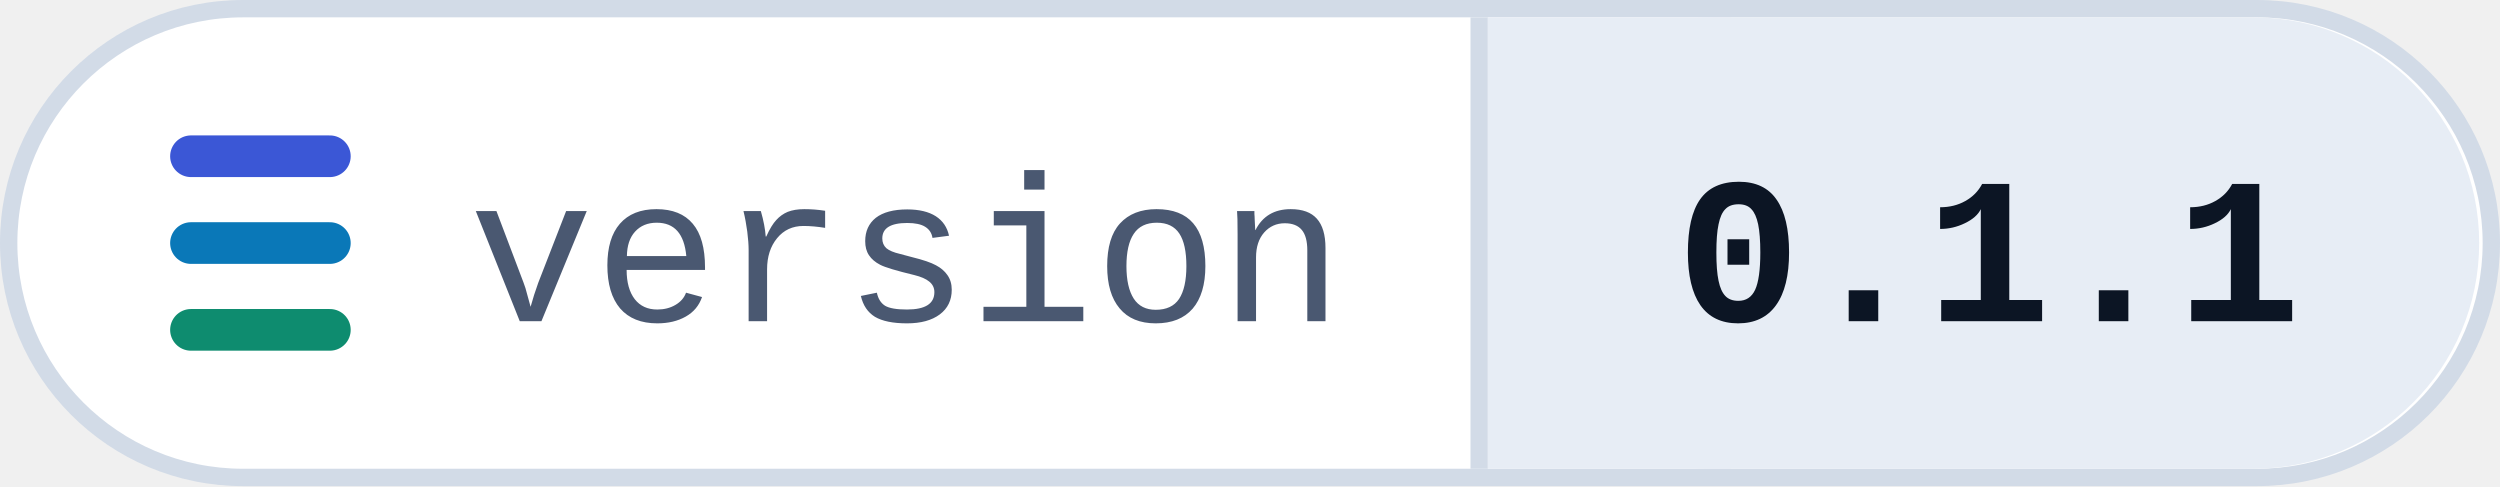
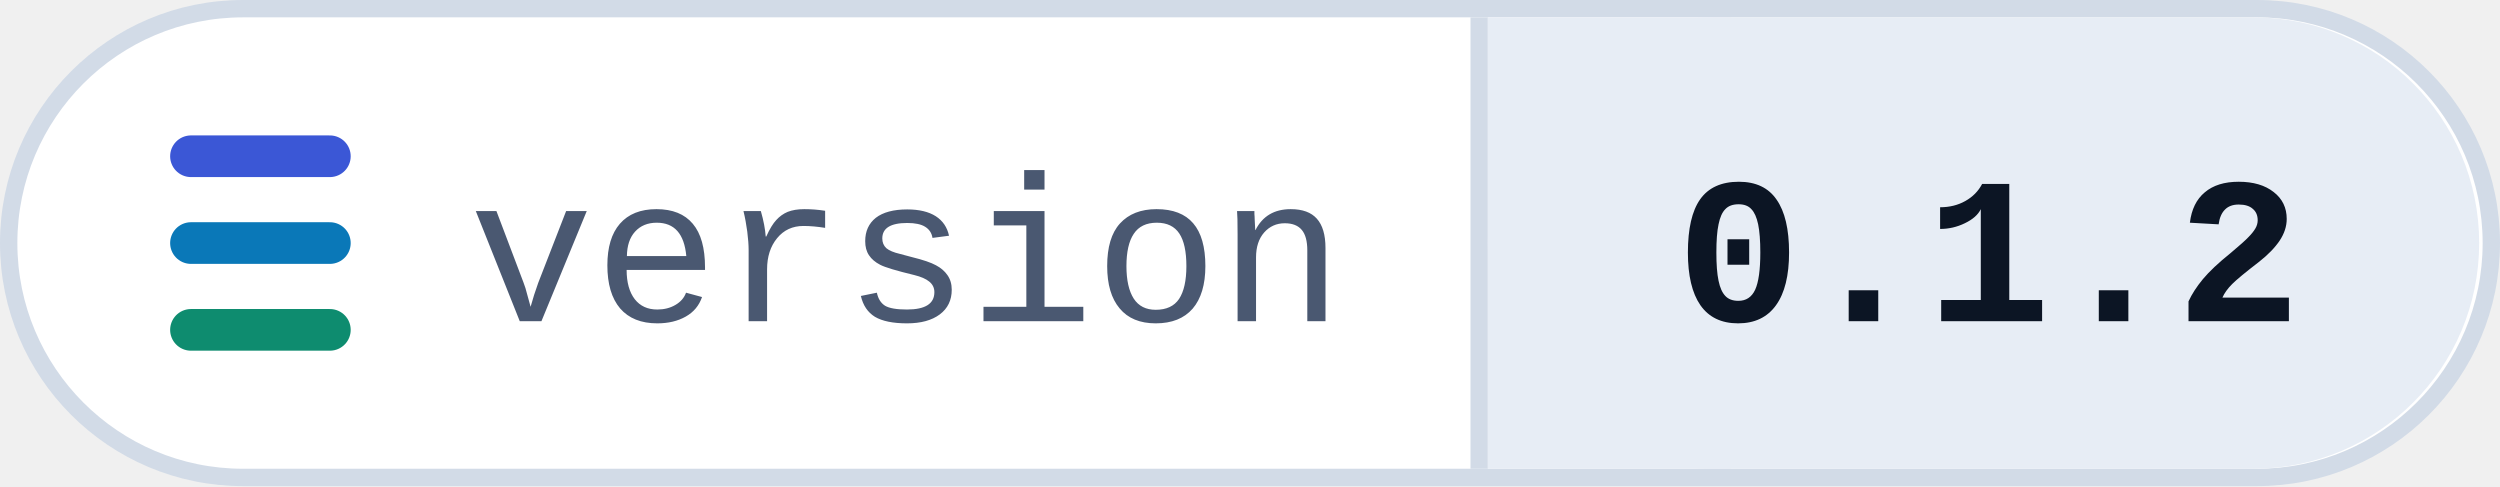
- <svg xmlns="http://www.w3.org/2000/svg" viewBox="0 0 144 28" width="144" height="28" role="img" aria-label="version: 0.1.1">
+ <svg xmlns="http://www.w3.org/2000/svg" viewBox="0 0 144 28" width="144" height="28" role="img" aria-label="version: 0.1.2">
  <style>text{font-family:-apple-system, BlinkMacSystemFont, "Segoe UI", "Noto Sans", Helvetica, Arial, sans-serif}.mono{font-family:ui-monospace, SFMono-Regular, "SF Mono", Menlo, Consolas, "Liberation Mono", monospace}.b{font-weight:600}.rail{stroke:#C9D4E4}.tilehalo{stroke:#0C1524}.bg{fill:#F4F7FB}.card{fill:#FFFFFF;stroke:#D2DBE7}.ink{fill:#0C1524}.mut{fill:#4A5871}.faint{fill:#E7EDF5}.ln{stroke:#D2DBE7}.lnm{stroke:#4A5871}.inks{stroke:#0C1524}.rt{fill:#A65200}.rts{stroke:#A65200}.rtsoft{fill:#FFF1DE}.halo{stroke:#FFFFFF}.haloc{stroke:#F4F7FB}.tile{fill:#0C1524;stroke:#0C1524}.stop0{stop-color:#FFFFFF}.stop1{stop-color:#F4F7FB}.tag{fill:#FFFFFF}.r1{fill:#0E8C6F}.r1s{stroke:#0E8C6F}.r2{fill:#0A78B8}.r2s{stroke:#0A78B8}.r3{fill:#3B57D6}.r3s{stroke:#3B57D6}.r4{fill:#6D3FD1}.r4s{stroke:#6D3FD1}.r5{fill:#A72C8A}.r5s{stroke:#A72C8A}@media (prefers-color-scheme: dark){.bg{fill:#0A101B}.card{fill:#0F1828;stroke:#26344B}.ink{fill:#E7EDF6}.mut{fill:#9BA9BD}.faint{fill:#1A263A}.ln{stroke:#26344B}.lnm{stroke:#9BA9BD}.inks{stroke:#E7EDF6}.rt{fill:#FFB23E}.rts{stroke:#FFB23E}.rtsoft{fill:#33260F}.halo{stroke:#0F1828}.haloc{stroke:#0A101B}.tile{fill:#13203A;stroke:#2C3E60}.stop0{stop-color:#0F1828}.stop1{stop-color:#0A101B}.tag{fill:#0C1524}.r1{fill:#38D3A8}.r1s{stroke:#38D3A8}.r2{fill:#45B4F2}.r2s{stroke:#45B4F2}.r3{fill:#8196FF}.r3s{stroke:#8196FF}.r4{fill:#AA8BFF}.r4s{stroke:#AA8BFF}.r5{fill:#F27BCD}.r5s{stroke:#F27BCD}}</style>
  <rect x="0.5" y="0.5" width="143" height="27" rx="13.5" class="card" stroke-width="1" />
  <path d="M85.2 1V27" class="ln" stroke-width="1" />
  <rect x="85.7" y="1" width="57.1" height="26" rx="13.0" class="faint" />
  <rect x="85.7" y="1" width="14" height="26" class="faint" />
  <path d="M11 9H19" class="r3s" stroke-width="2.4" stroke-linecap="round" />
  <path d="M11 14H19" class="r2s" stroke-width="2.4" stroke-linecap="round" />
  <path d="M11 19H19" class="r1s" stroke-width="2.4" stroke-linecap="round" />
  <text x="27" y="18.5" class="mono mut" font-size="12">version</text>
-   <text x="114.54" y="18.5" class="mono ink b" font-size="12" text-anchor="middle">0.1.1</text>
+   <text x="114.54" y="18.5" class="mono ink b" font-size="12" text-anchor="middle">0.1.2</text>
</svg>
